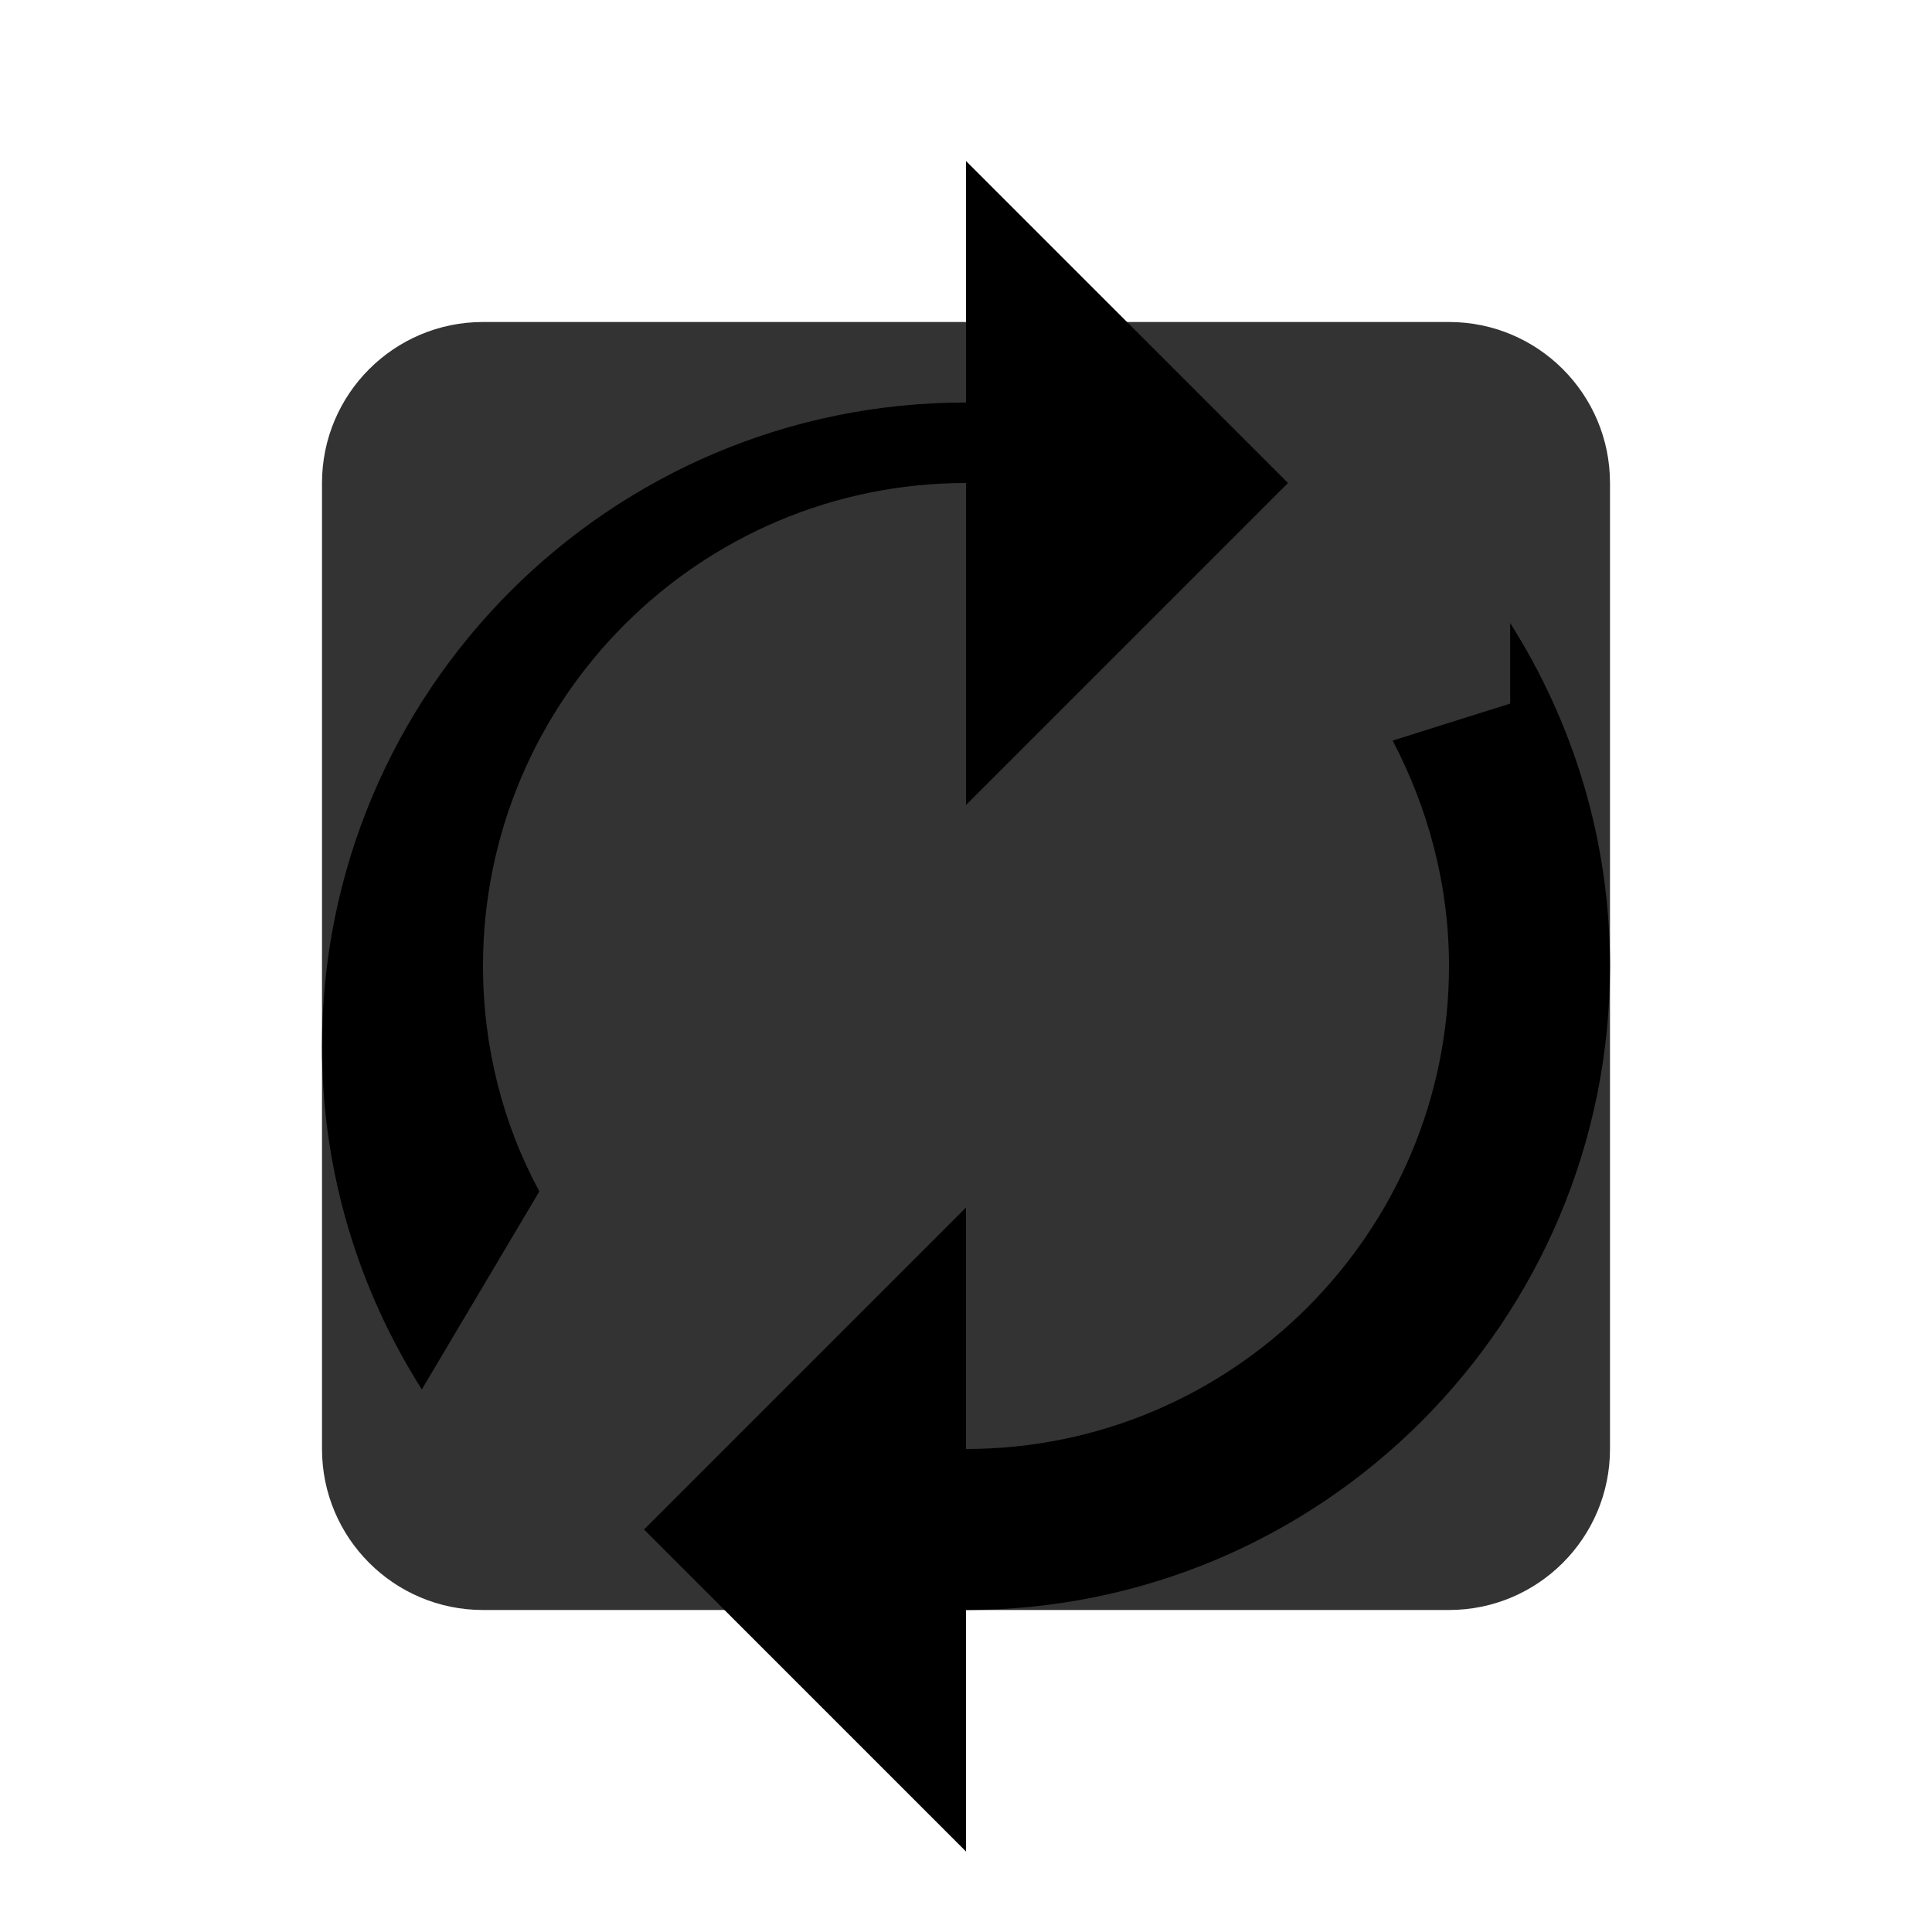
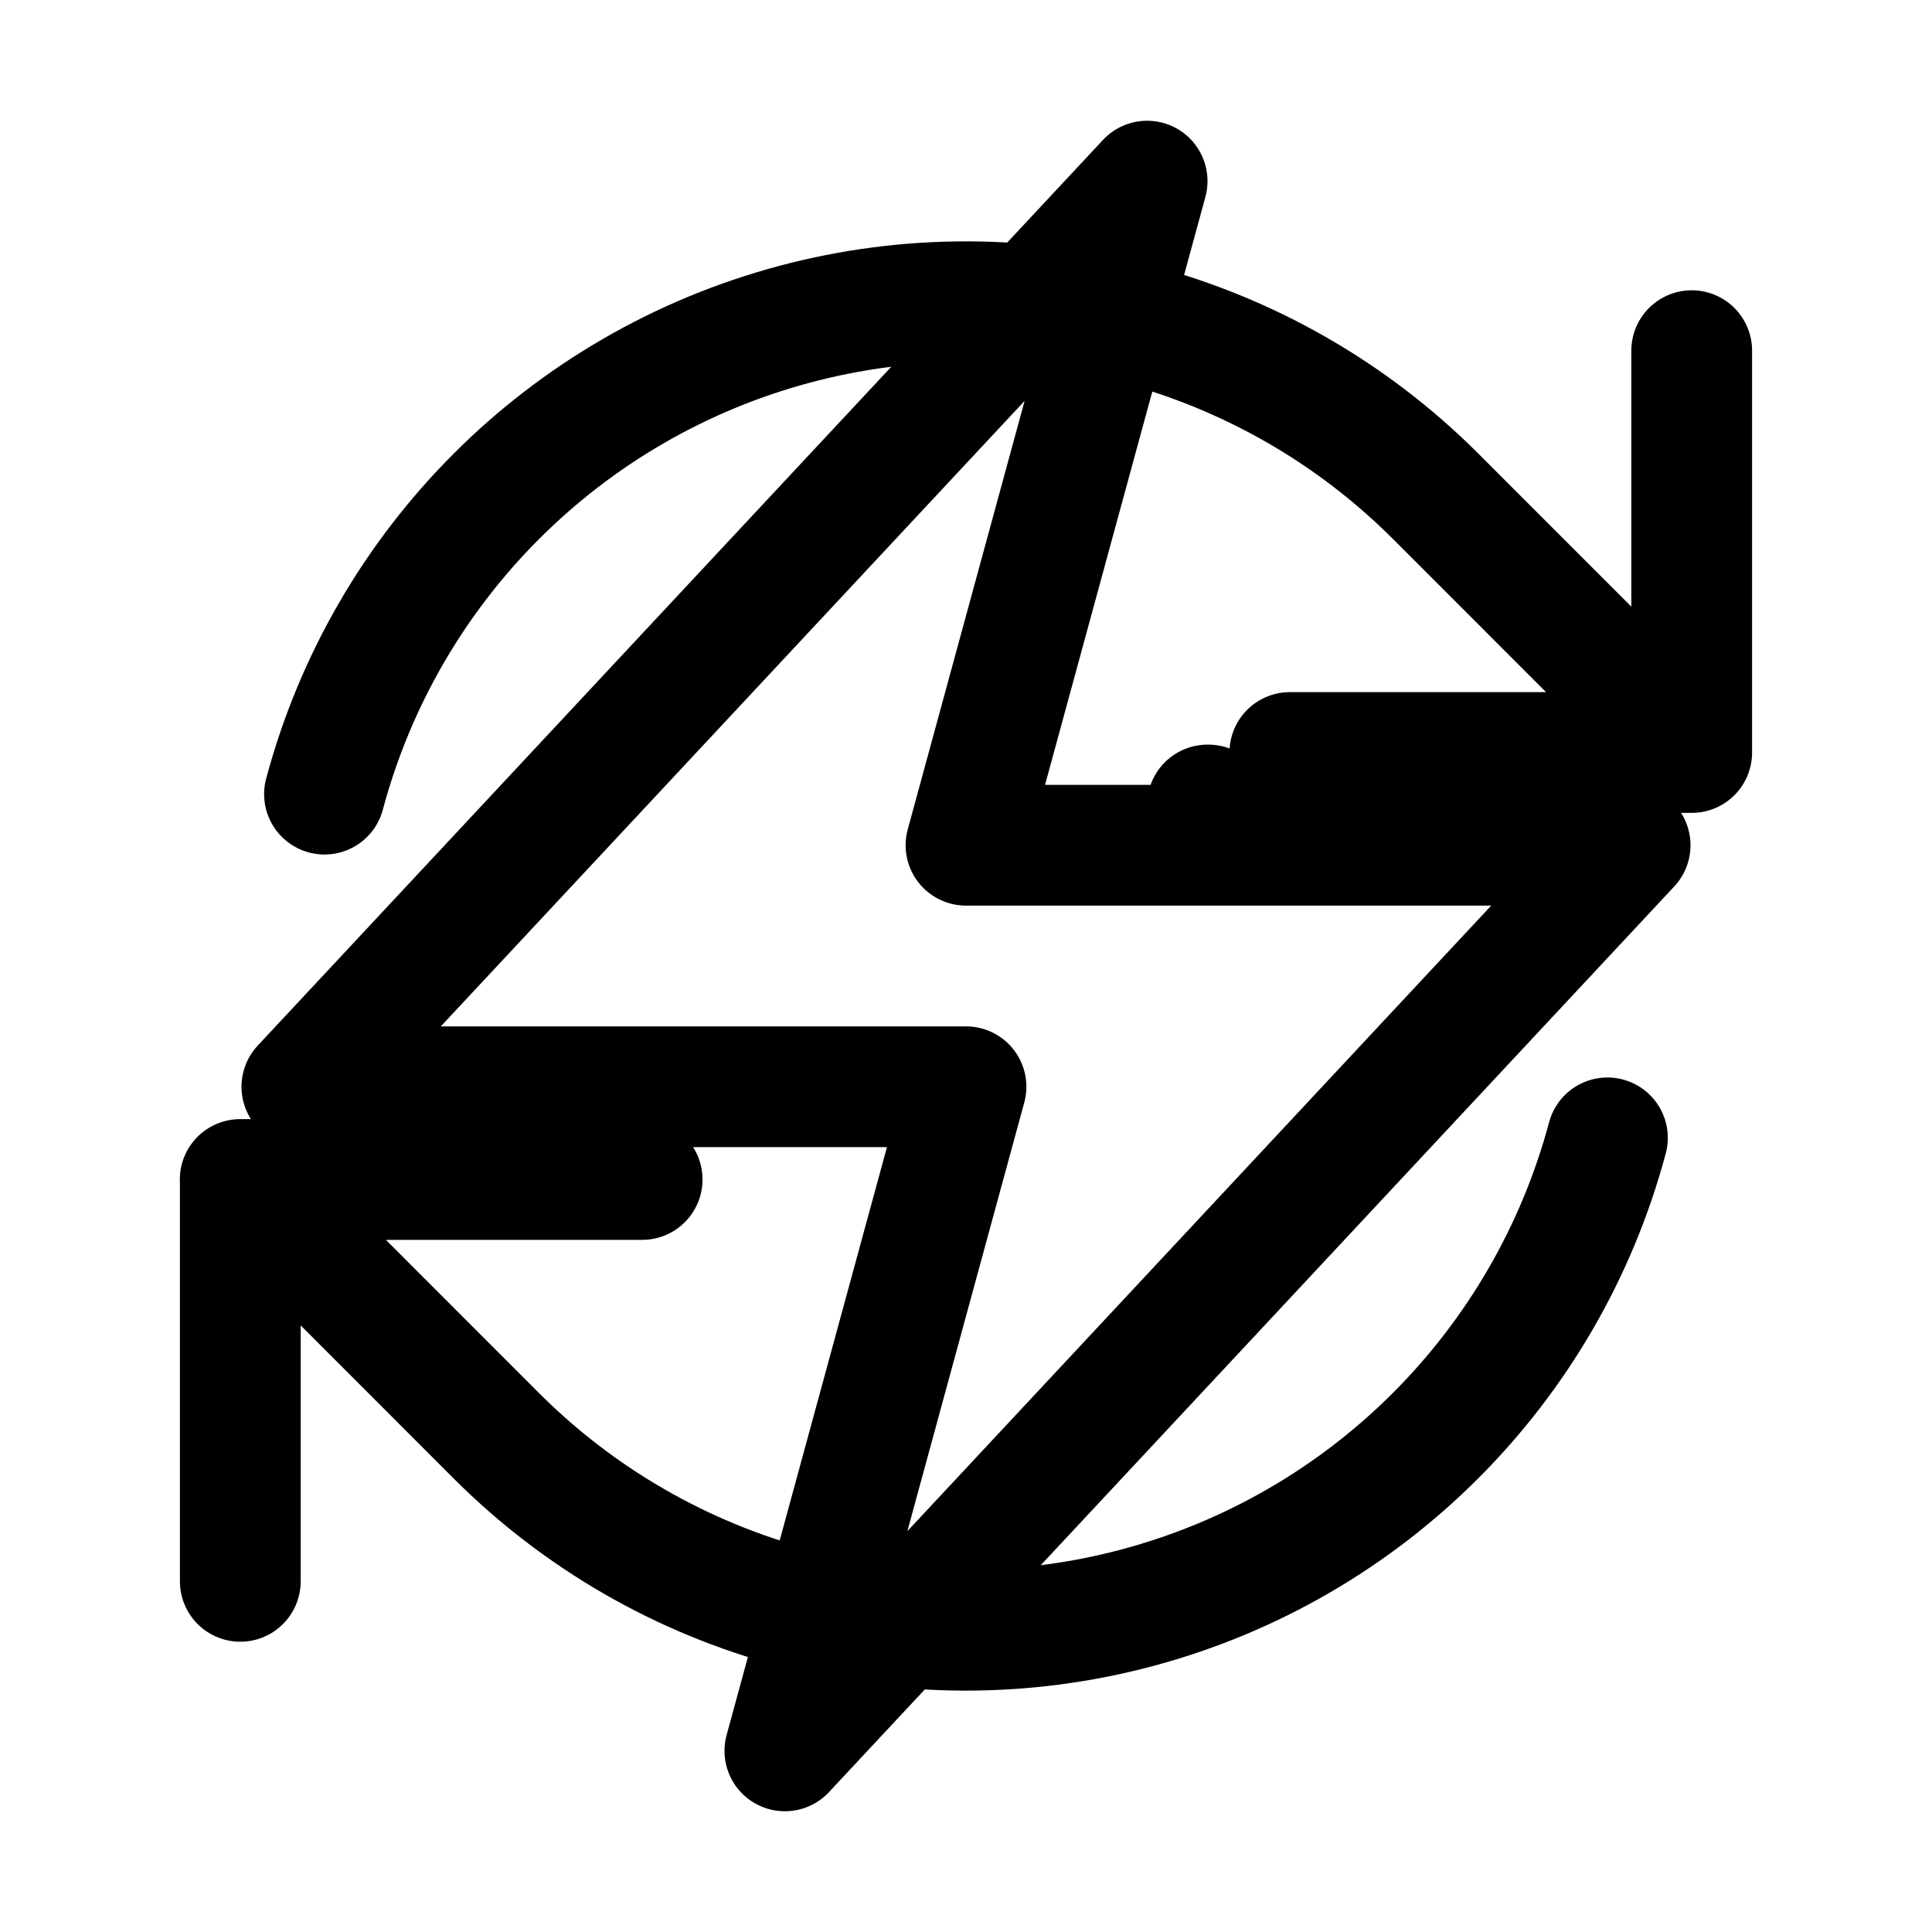
- <svg xmlns="http://www.w3.org/2000/svg" viewBox="0 0 24 24" class="w-6 h-6">
-   <style>
-     @keyframes spin {
-       0% { transform: rotate(0deg); }
-       100% { transform: rotate(360deg); }
-     }
-     @keyframes pulse {
-       0% { transform: scale(1); opacity: 0.8; }
-       50% { transform: scale(1.1); opacity: 1; }
-       100% { transform: scale(1); opacity: 0.8; }
-     }
-     .cache-box {
-       fill: currentColor;
-       transform-origin: center;
-       opacity: 0.8;
-       transition: all 0.3s ease;
-     }
-     .arrow {
-       fill: currentColor;
-       transform-origin: center;
-     }
-     svg:hover .cache-box {
-       opacity: 1;
-       animation: pulse 2s infinite;
-     }
-     svg:hover .arrow {
-       animation: spin 2s linear infinite;
-     }
-   </style>
-   <rect class="cache-box" x="4" y="4" width="16" height="16" rx="2" />
-   <path class="arrow" d="M12 7v3l4-4-4-4v3c-4.42 0-8 3.58-8 8 0 1.57.46 3.03 1.24 4.26L6.7 14.8c-.45-.83-.7-1.79-.7-2.8 0-3.31 2.69-6 6-6zm6.76 1.74L17.3 9.2c.44.84.7 1.79.7 2.8 0 3.31-2.69 6-6 6v-3l-4 4 4 4v-3c4.42 0 8-3.58 8-8 0-1.57-.46-3.03-1.24-4.26z" />
+ <svg xmlns="http://www.w3.org/2000/svg" fill="none" viewBox="0 0 24 24" stroke-width="1.5" stroke="currentColor">
+   <path stroke-linecap="round" stroke-linejoin="round" d="M3.75 13.5l10.5-11.25L12 10.5h8.25L9.75 21.75 12 13.5H3.75z" />
+   <path stroke-linecap="round" stroke-linejoin="round" d="M16.023 9.348h4.992v-.001M2.985 19.644v-4.992m0 0h4.992m-4.993 0l3.181 3.183a8.25 8.25 0 0013.803-3.7M4.031 9.865a8.25 8.25 0 0113.803-3.7l3.181 3.182m0-4.991v4.99" />
+   <path stroke-linecap="round" stroke-linejoin="round" d="M15 10h.01" />
</svg>
